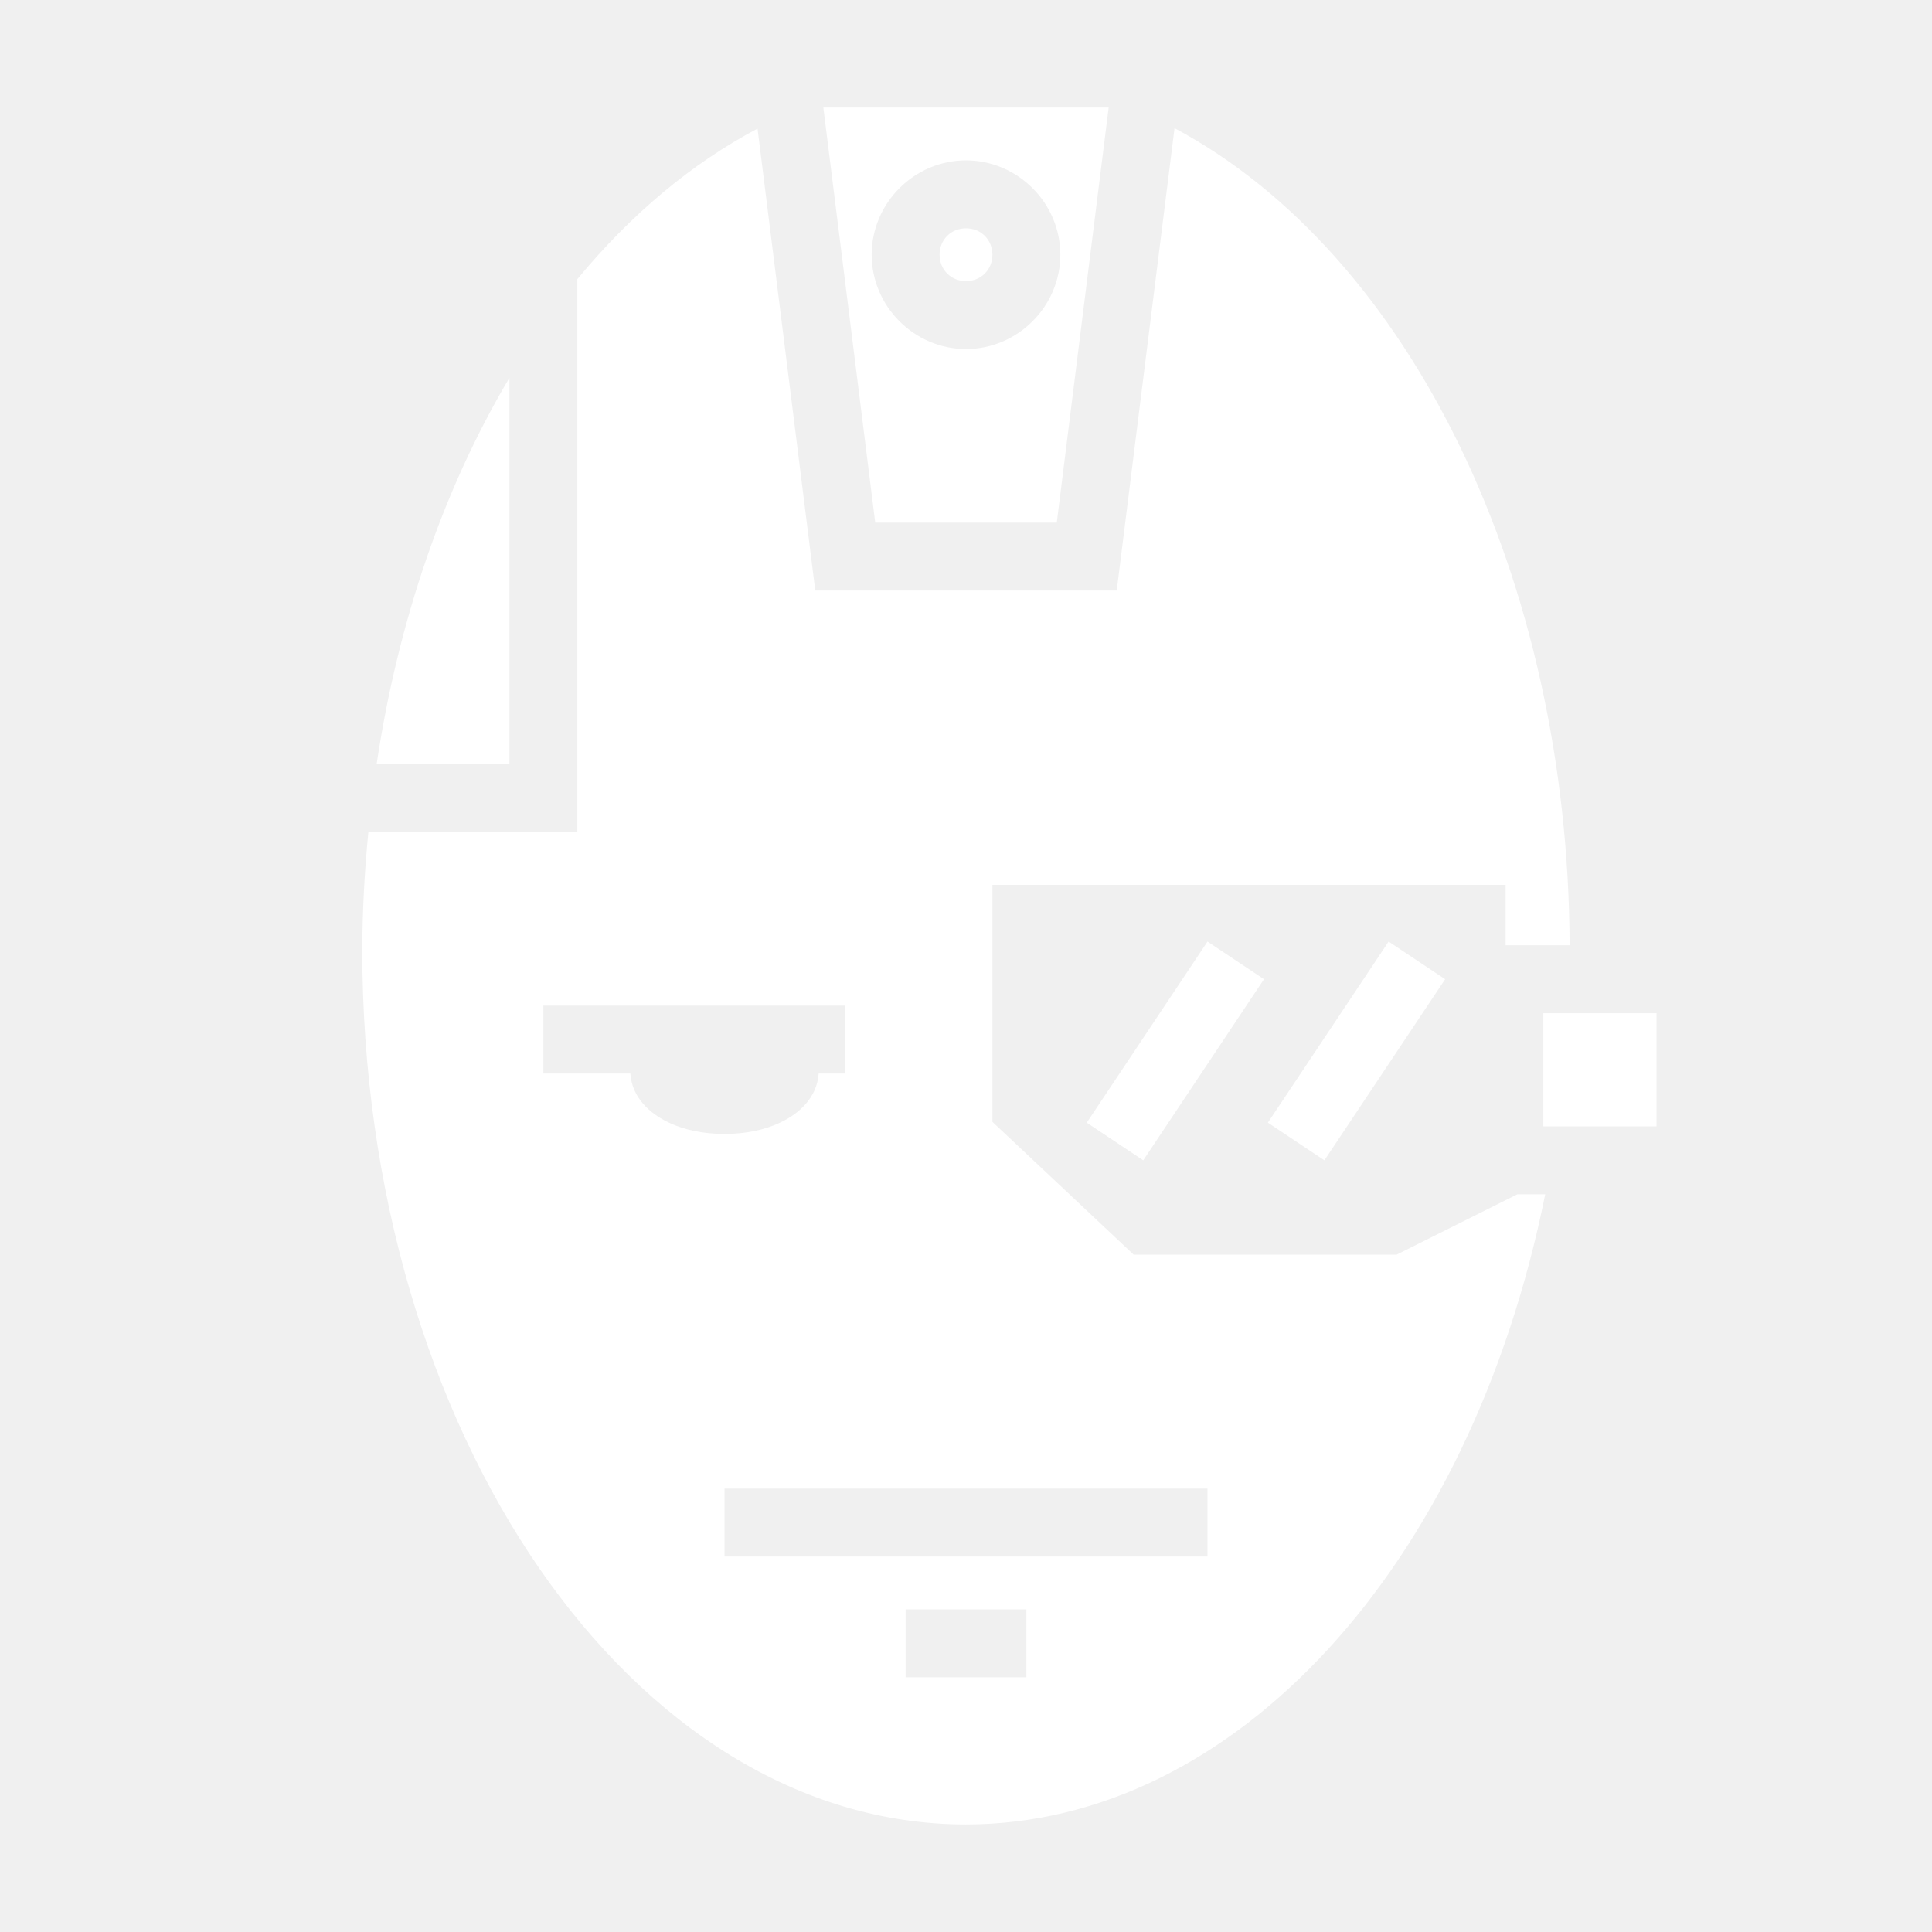
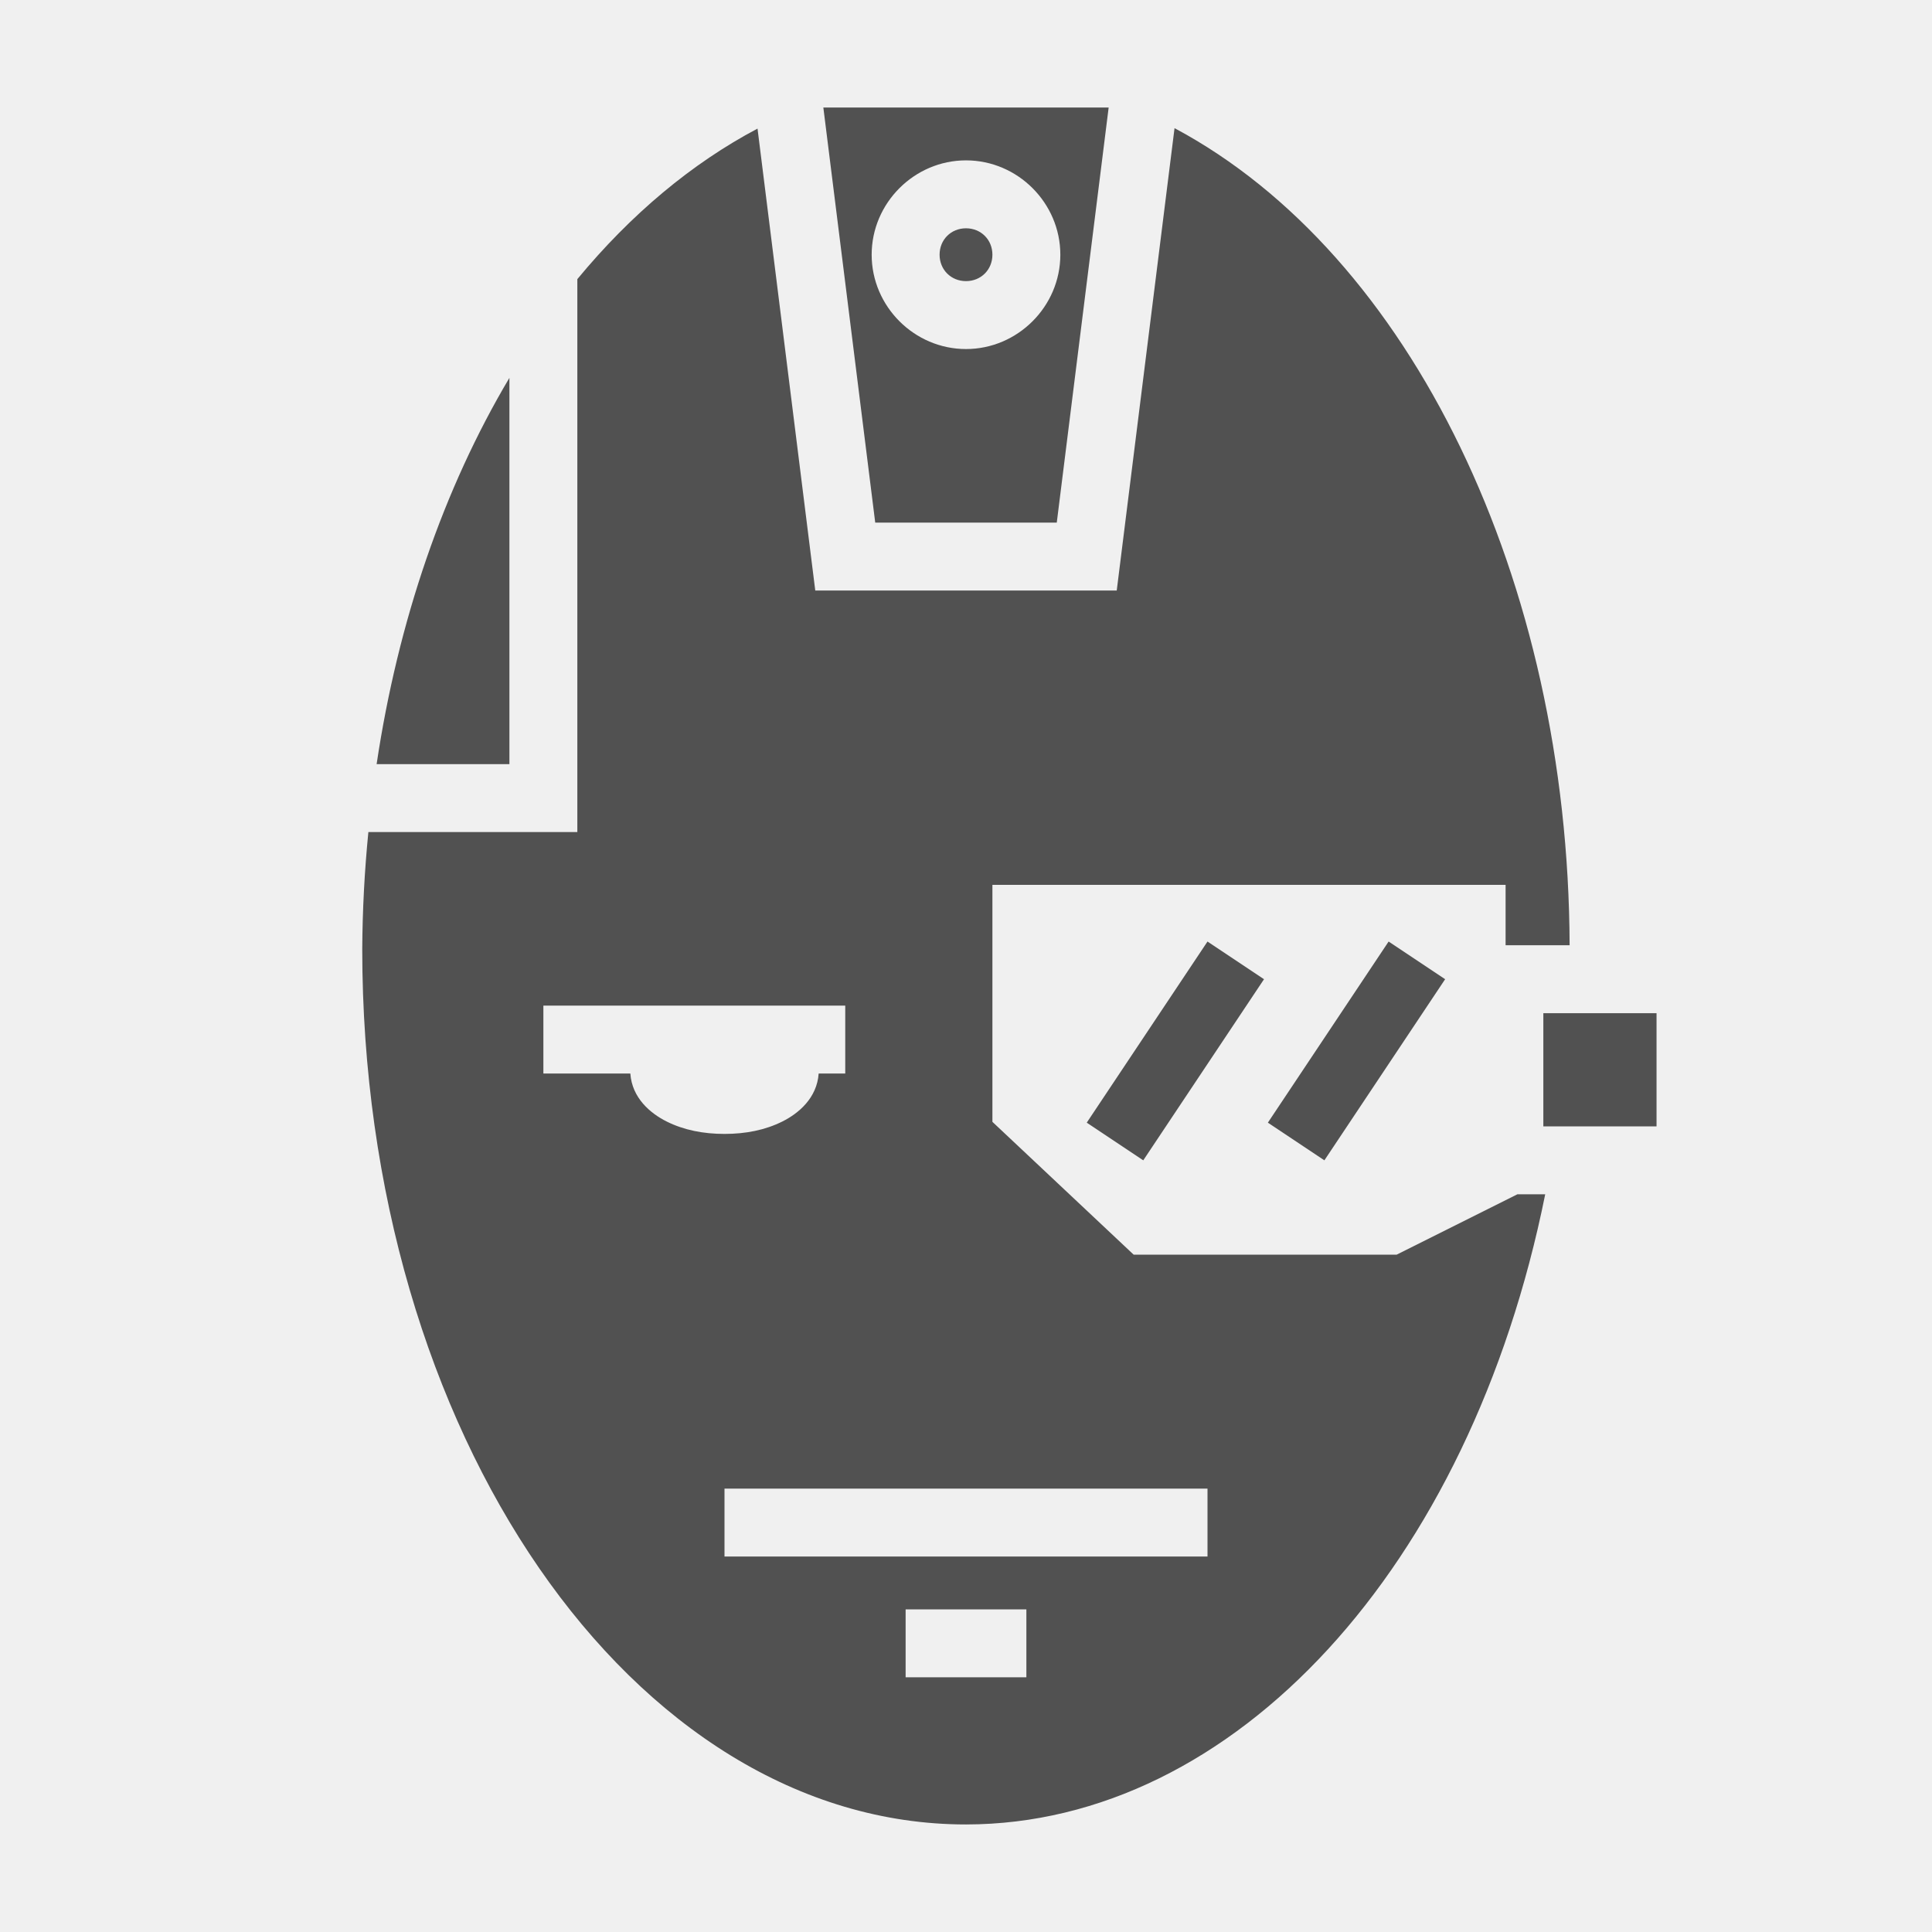
<svg xmlns="http://www.w3.org/2000/svg" viewBox="0 0 512 512" style="height: 512px; width: 512px;">
  <g class="" transform="translate(0,0)" style="touch-action: none;">
-     <path d="M218.195 28.5l13.75 110h48.11l13.75-110zm93.069 5.459L295.945 156.5h-79.89L200.754 34.08c-17.39 9.193-33.547 22.691-47.754 39.895V220.5H97.623a334.688 334.688 0 0 0-1.623 31c0 128.13 71.634 232 160 232 71.065-.062 133.586-68.083 153.496-167h-7.371l-32 16h-69.691L263 297.3v-62.8h136v16h16.965c-.335-96.78-42.068-183.093-104.701-216.541zM256 42.5c13.7 0 25 11.3 25 25s-11.3 25-25 25-25-11.3-25-25 11.3-25 25-25zm0 18c-3.973 0-7 3.027-7 7s3.027 7 7 7 7-3.027 7-7-3.027-7-7-7zm-121 39.635c-17.438 29.328-29.537 64.52-35.191 102.365H135zm185 149.38l-32 48 14.977 9.985 32-48zm48 0l-32 48 14.977 9.985 32-48zM144 266.5h80v18h-7.045c-.458 6.484-5.303 10.55-9.617 12.707-4.533 2.267-9.704 3.293-15.338 3.293-5.634 0-10.805-1.026-15.338-3.293-4.314-2.157-9.159-6.223-9.617-12.707H144zm265 2v30h30v-30zm-217 126h128v18H192zm48 32h32v18h-32z" fill="#ffffff" fill-opacity="1" />
+     <path d="M218.195 28.5l13.75 110h48.11l13.75-110zm93.069 5.459L295.945 156.5h-79.89L200.754 34.08c-17.39 9.193-33.547 22.691-47.754 39.895V220.5H97.623a334.688 334.688 0 0 0-1.623 31c0 128.13 71.634 232 160 232 71.065-.062 133.586-68.083 153.496-167h-7.371l-32 16h-69.691L263 297.3v-62.8h136v16h16.965c-.335-96.78-42.068-183.093-104.701-216.541zM256 42.5c13.7 0 25 11.3 25 25s-11.3 25-25 25-25-11.3-25-25 11.3-25 25-25zm0 18c-3.973 0-7 3.027-7 7s3.027 7 7 7 7-3.027 7-7-3.027-7-7-7zm-121 39.635c-17.438 29.328-29.537 64.52-35.191 102.365H135zm185 149.38l-32 48 14.977 9.985 32-48zm48 0l-32 48 14.977 9.985 32-48zM144 266.5h80v18h-7.045c-.458 6.484-5.303 10.55-9.617 12.707-4.533 2.267-9.704 3.293-15.338 3.293-5.634 0-10.805-1.026-15.338-3.293-4.314-2.157-9.159-6.223-9.617-12.707H144zm265 2v30h30v-30zm-217 126h128v18H192zm48 32h32v18h-32z" fill="#515151" fill-opacity="1" />
  </g>
</svg>
